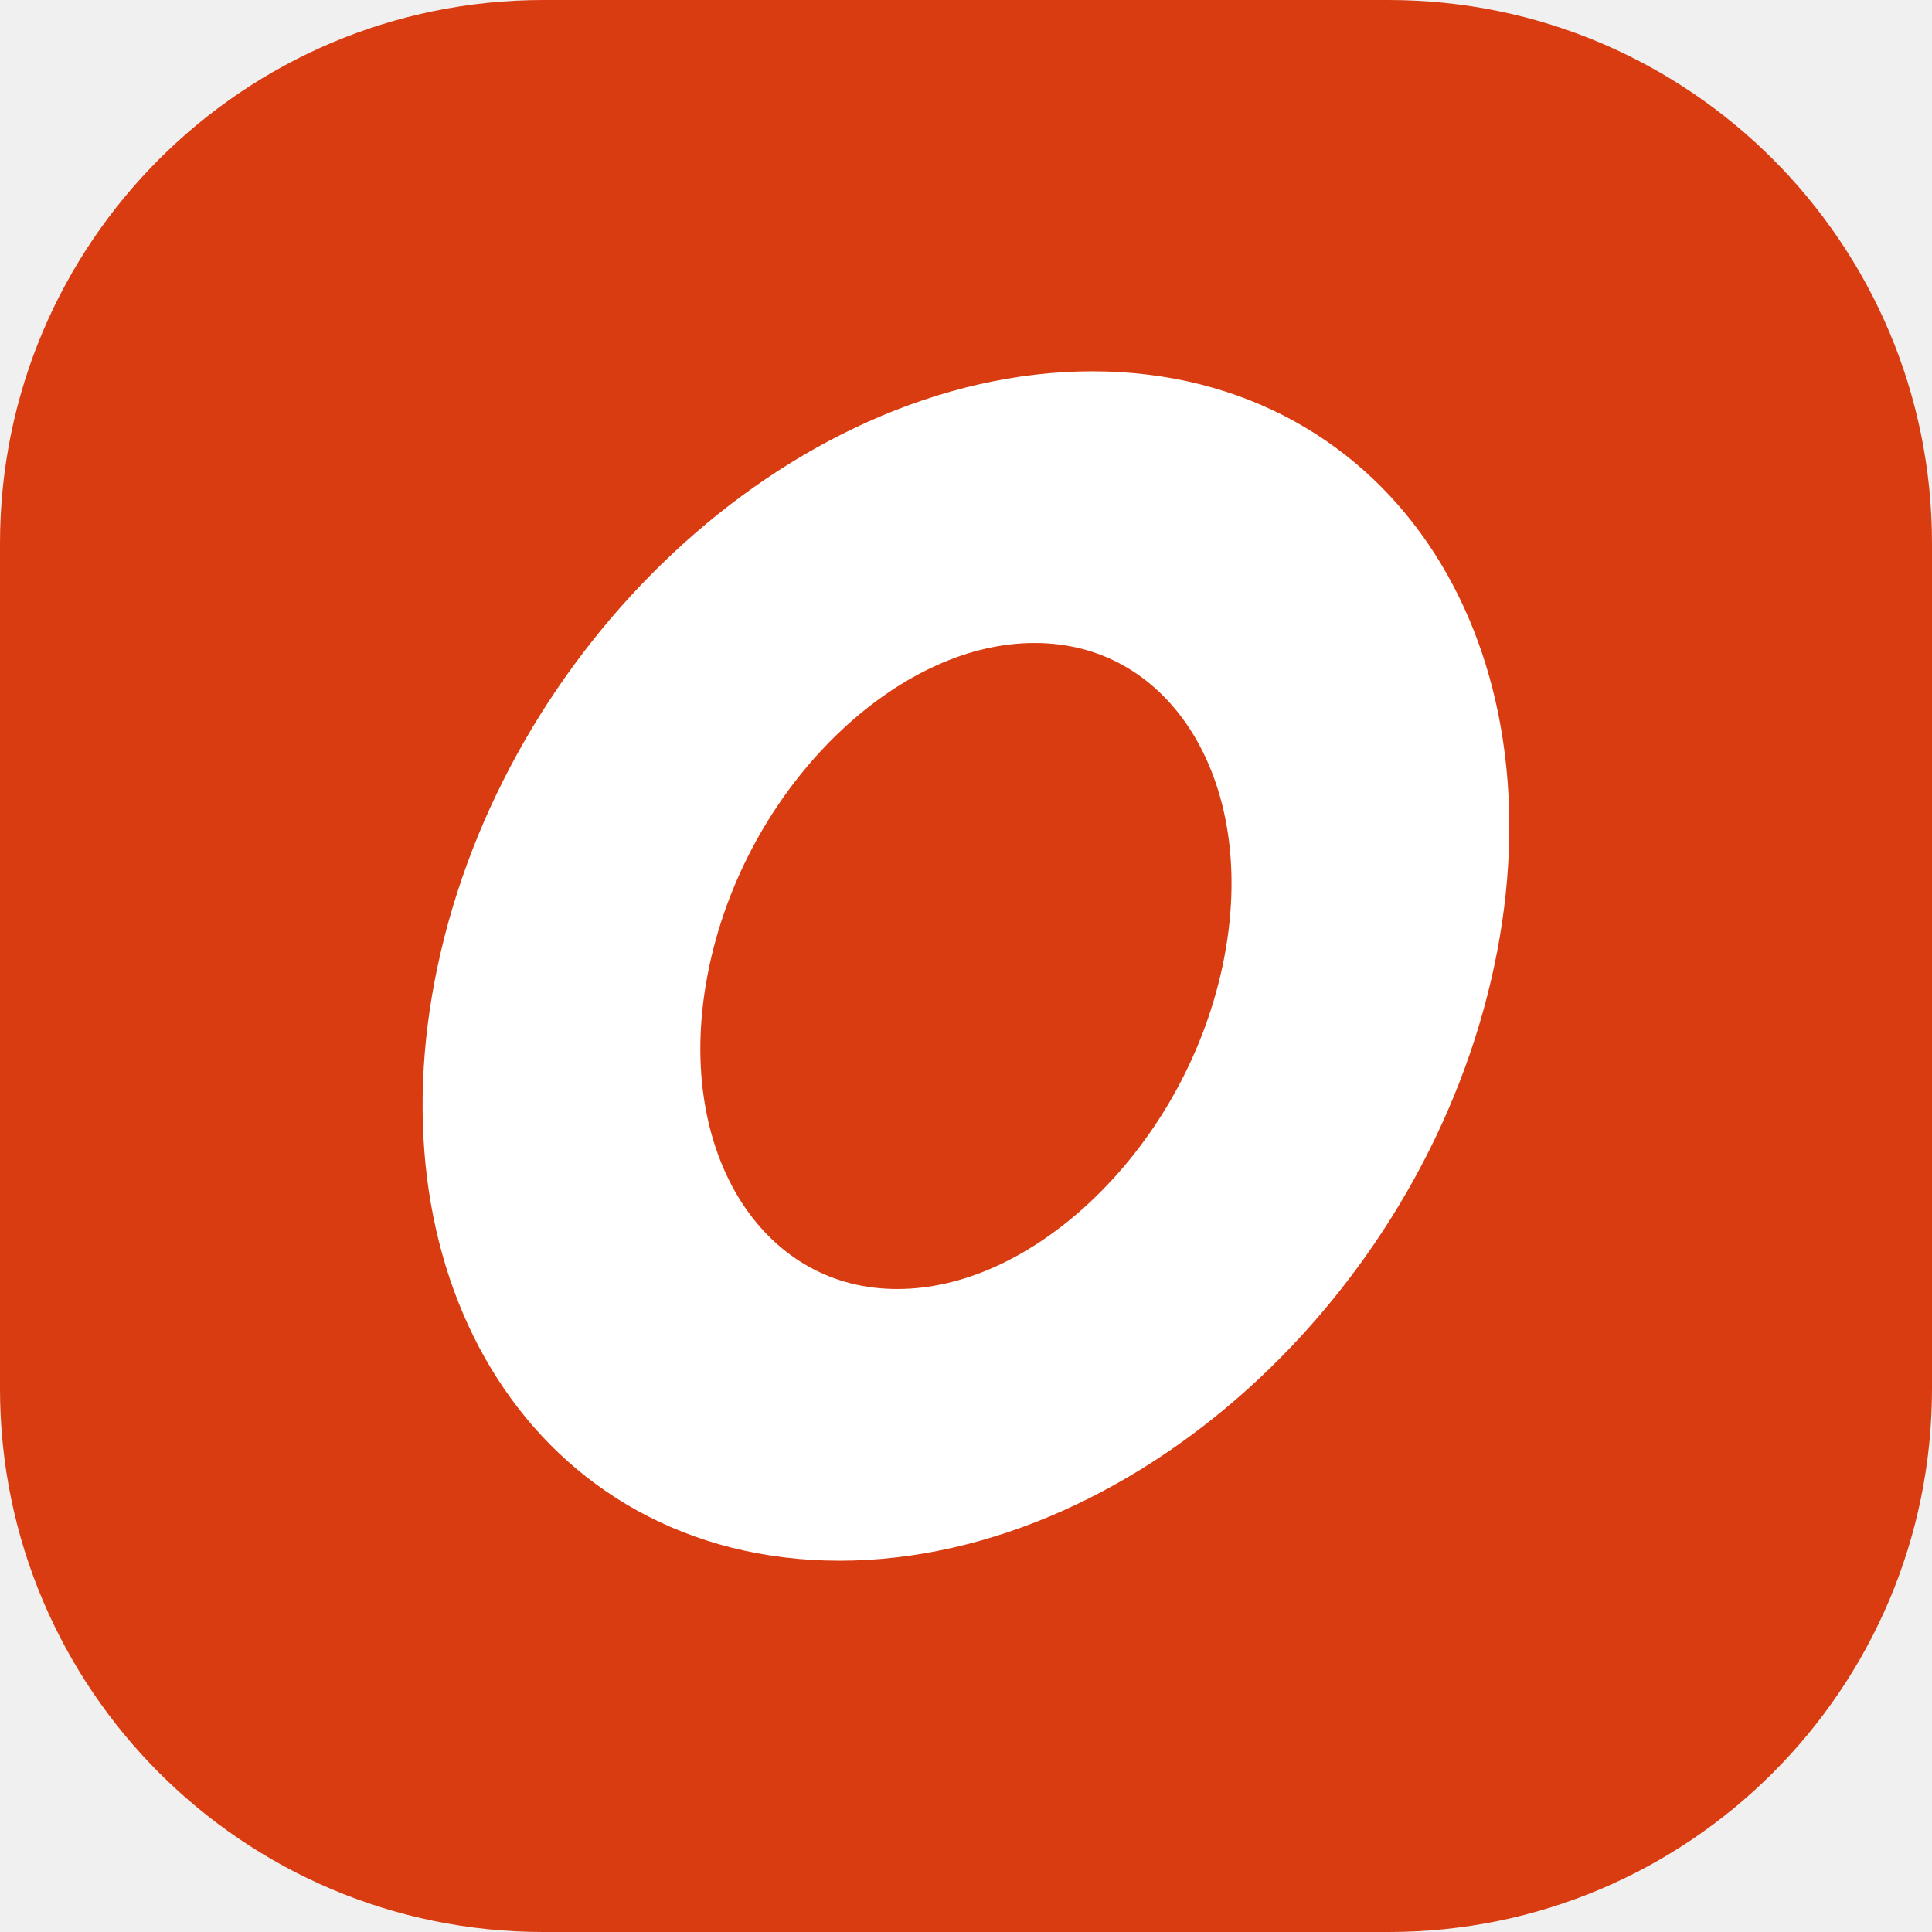
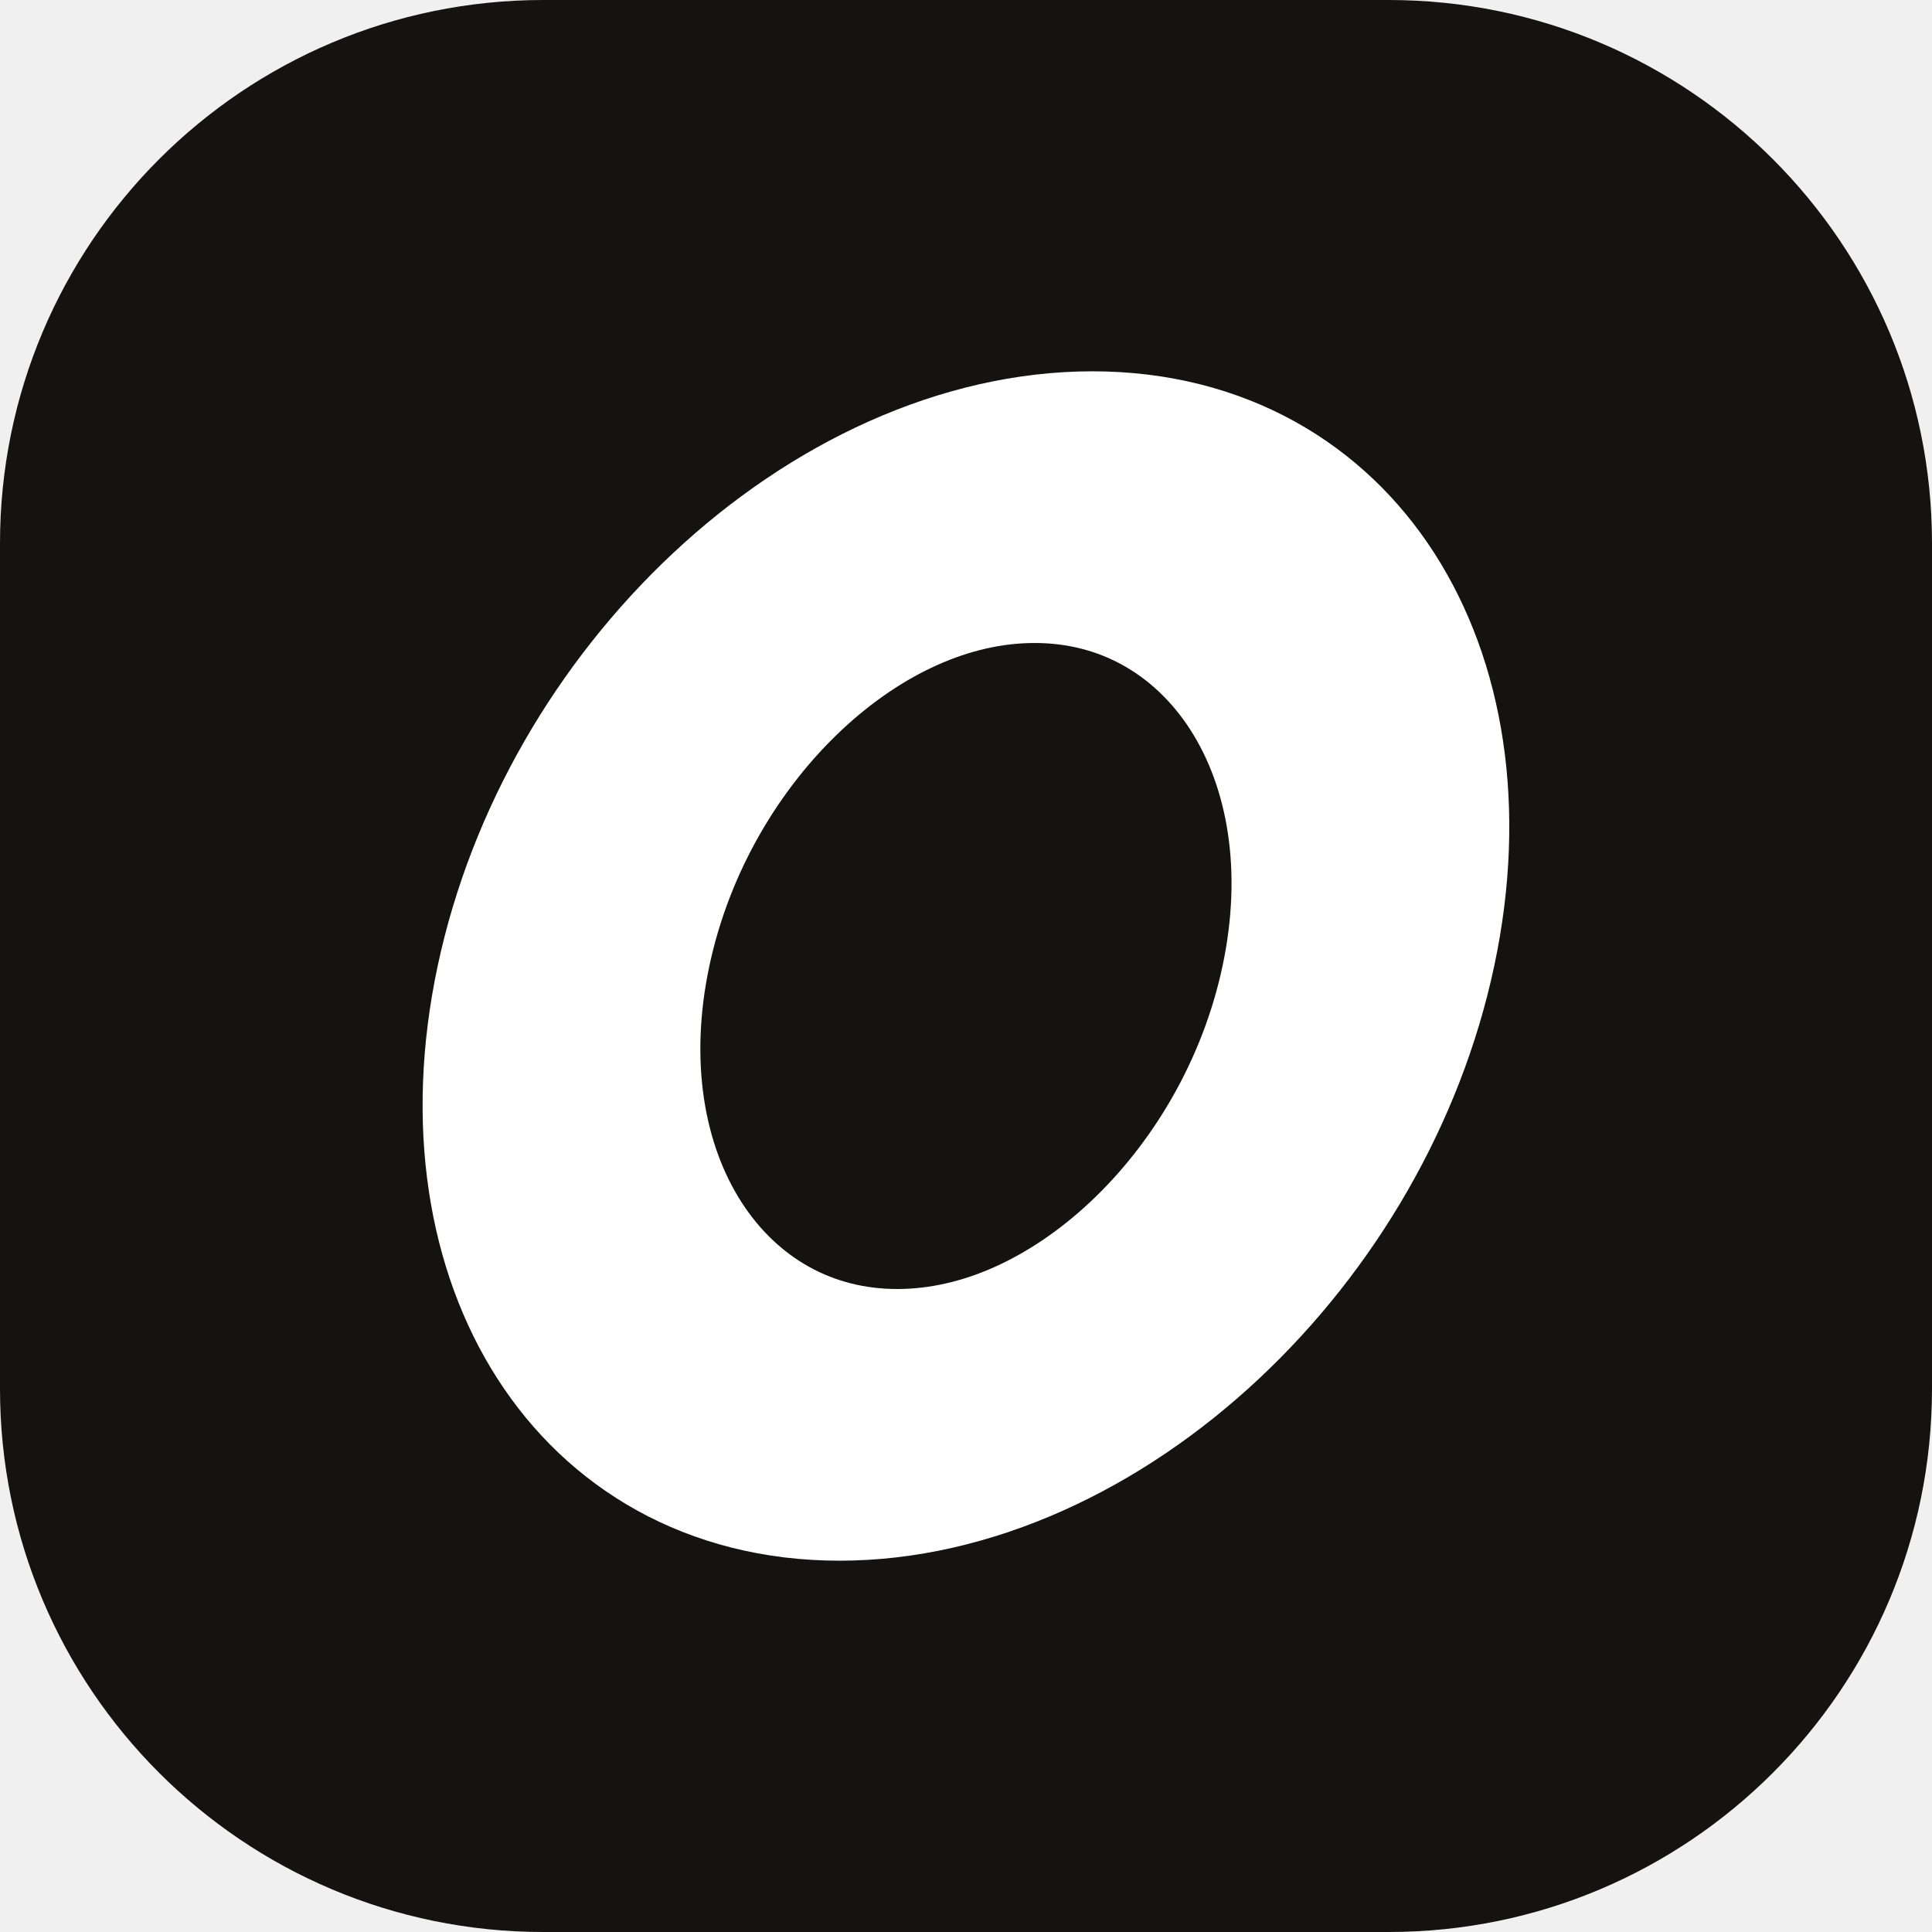
<svg xmlns="http://www.w3.org/2000/svg" viewBox="0 0 32 32">
-   <rect width="32" height="32" rx="9" fill="#d93c10" />
+   <rect width="32" height="32" rx="9" fill="#15130f" />
  <ellipse cx="16" cy="16" rx="6.5" ry="7.6" fill="none" stroke="#ffffff" stroke-width="4.5" transform="skewX(-12) translate(3.4 0)" />
</svg>
